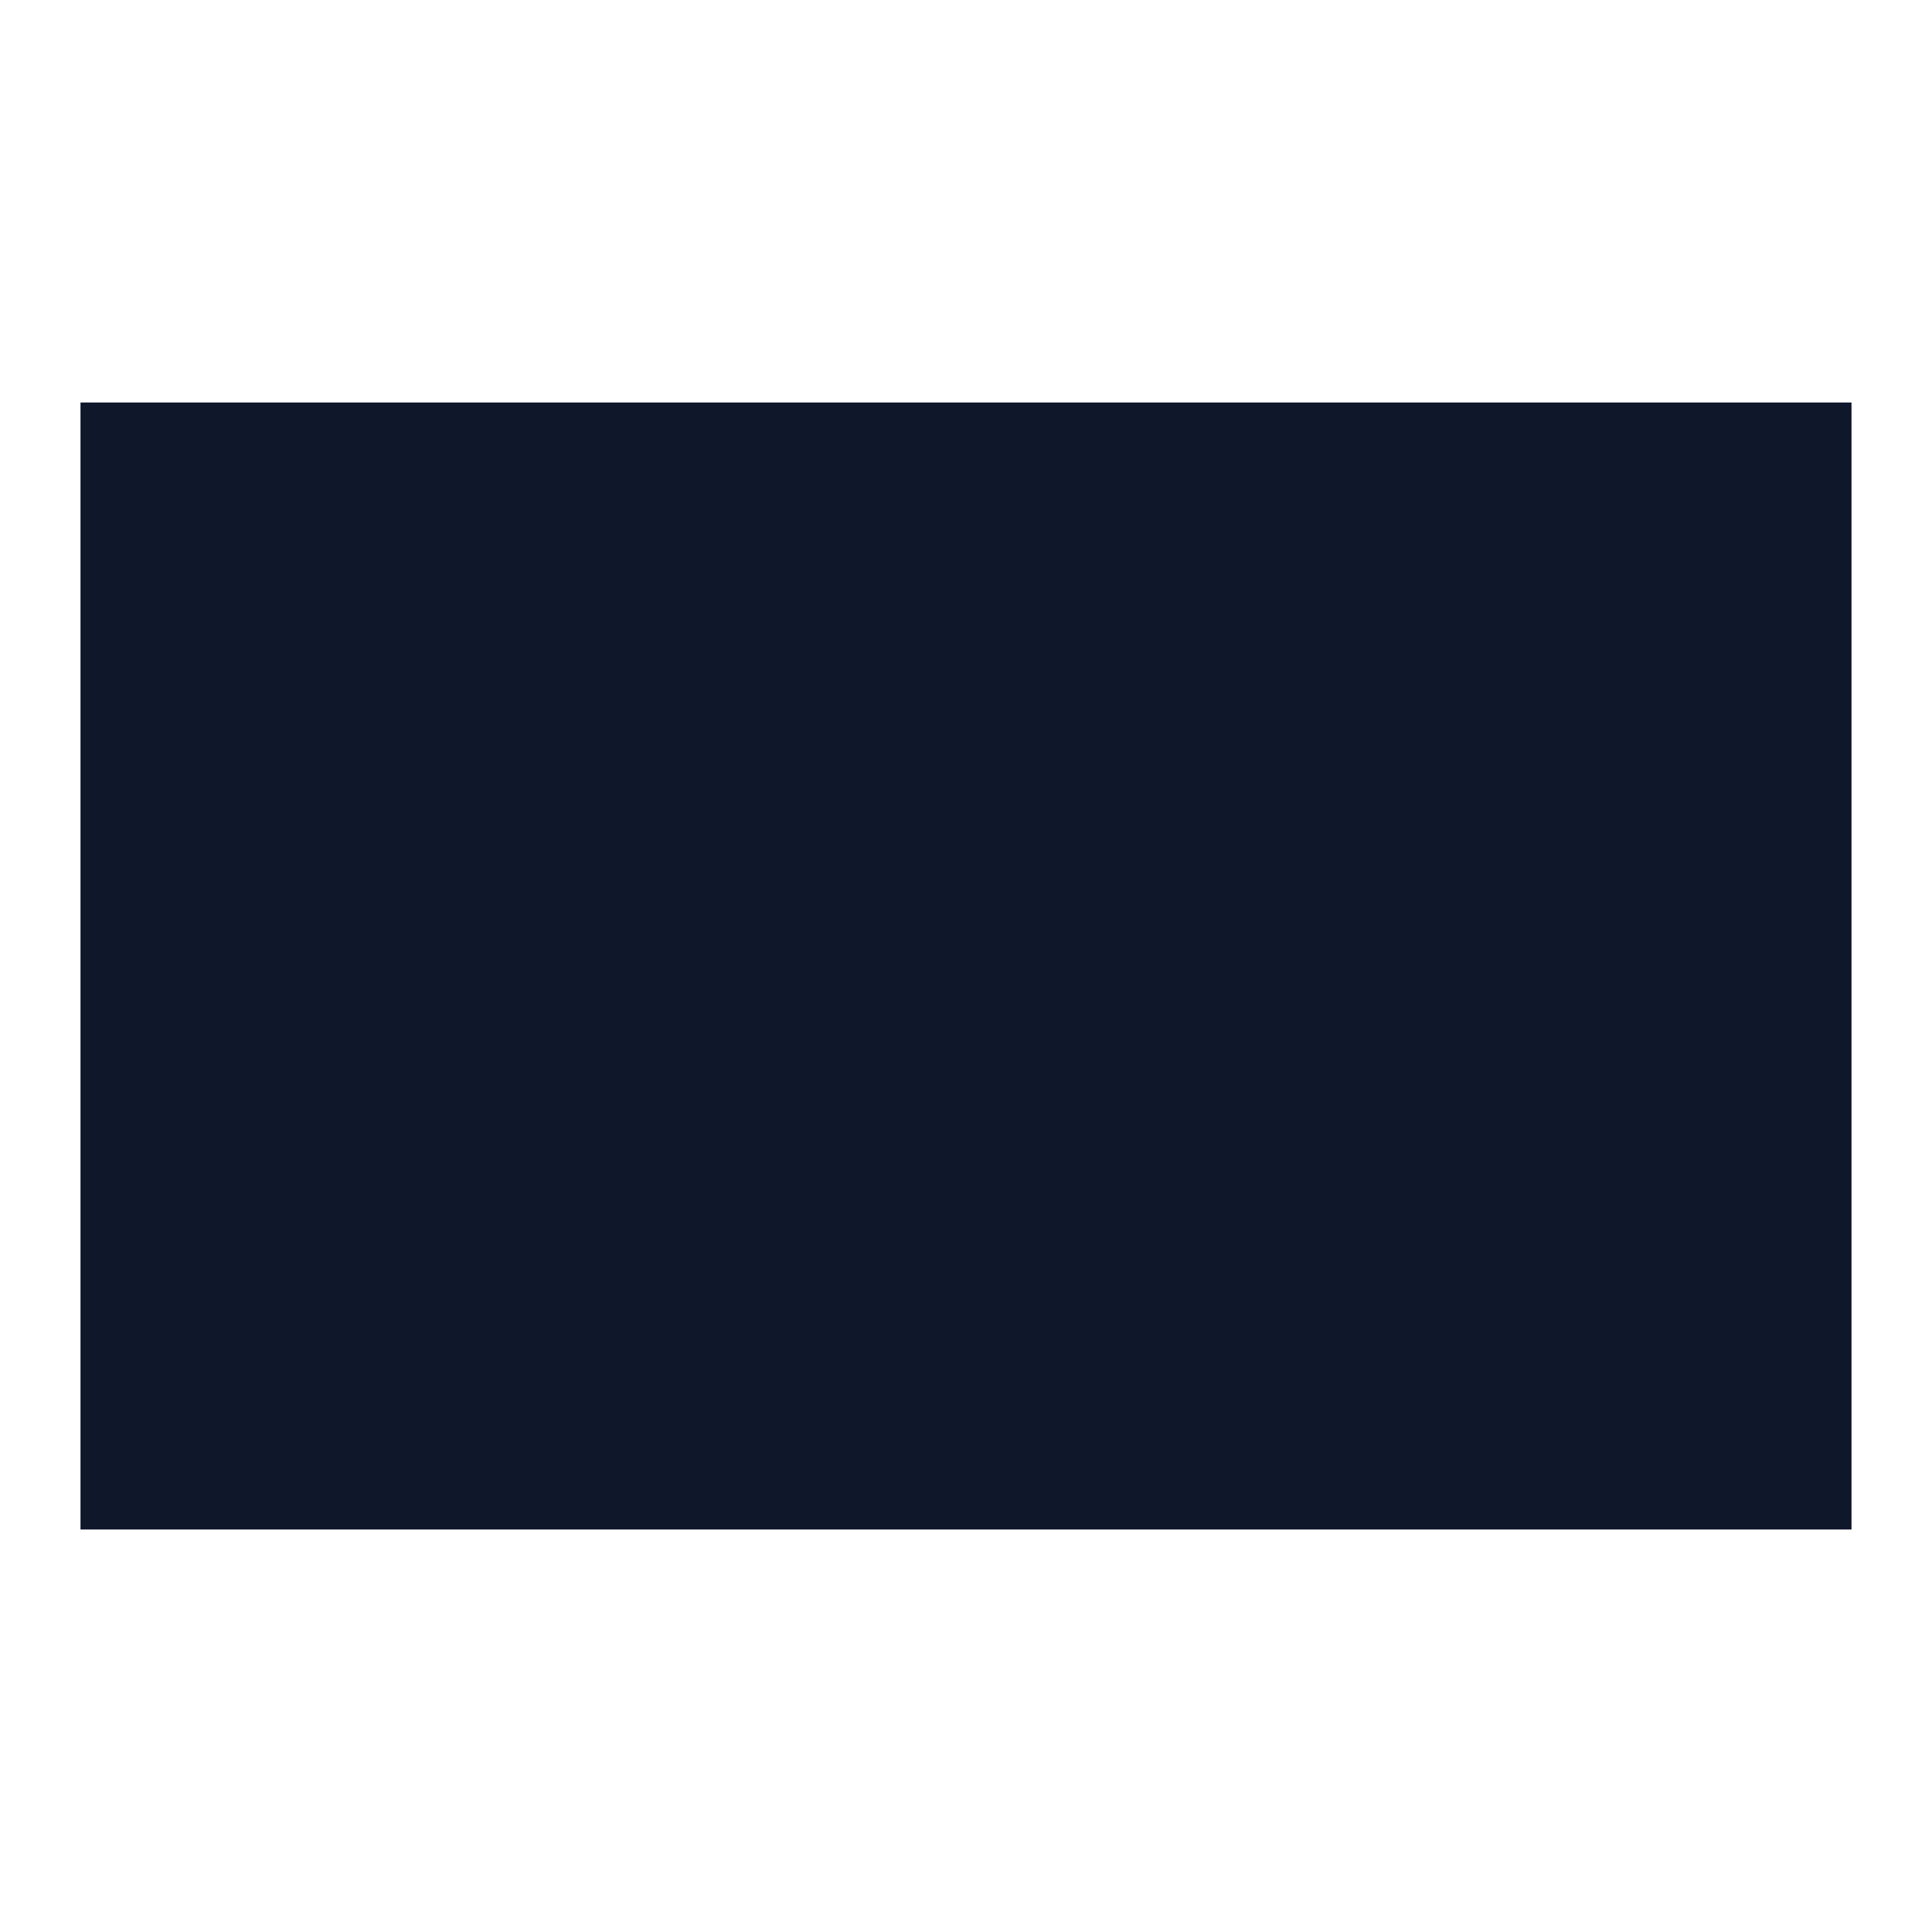
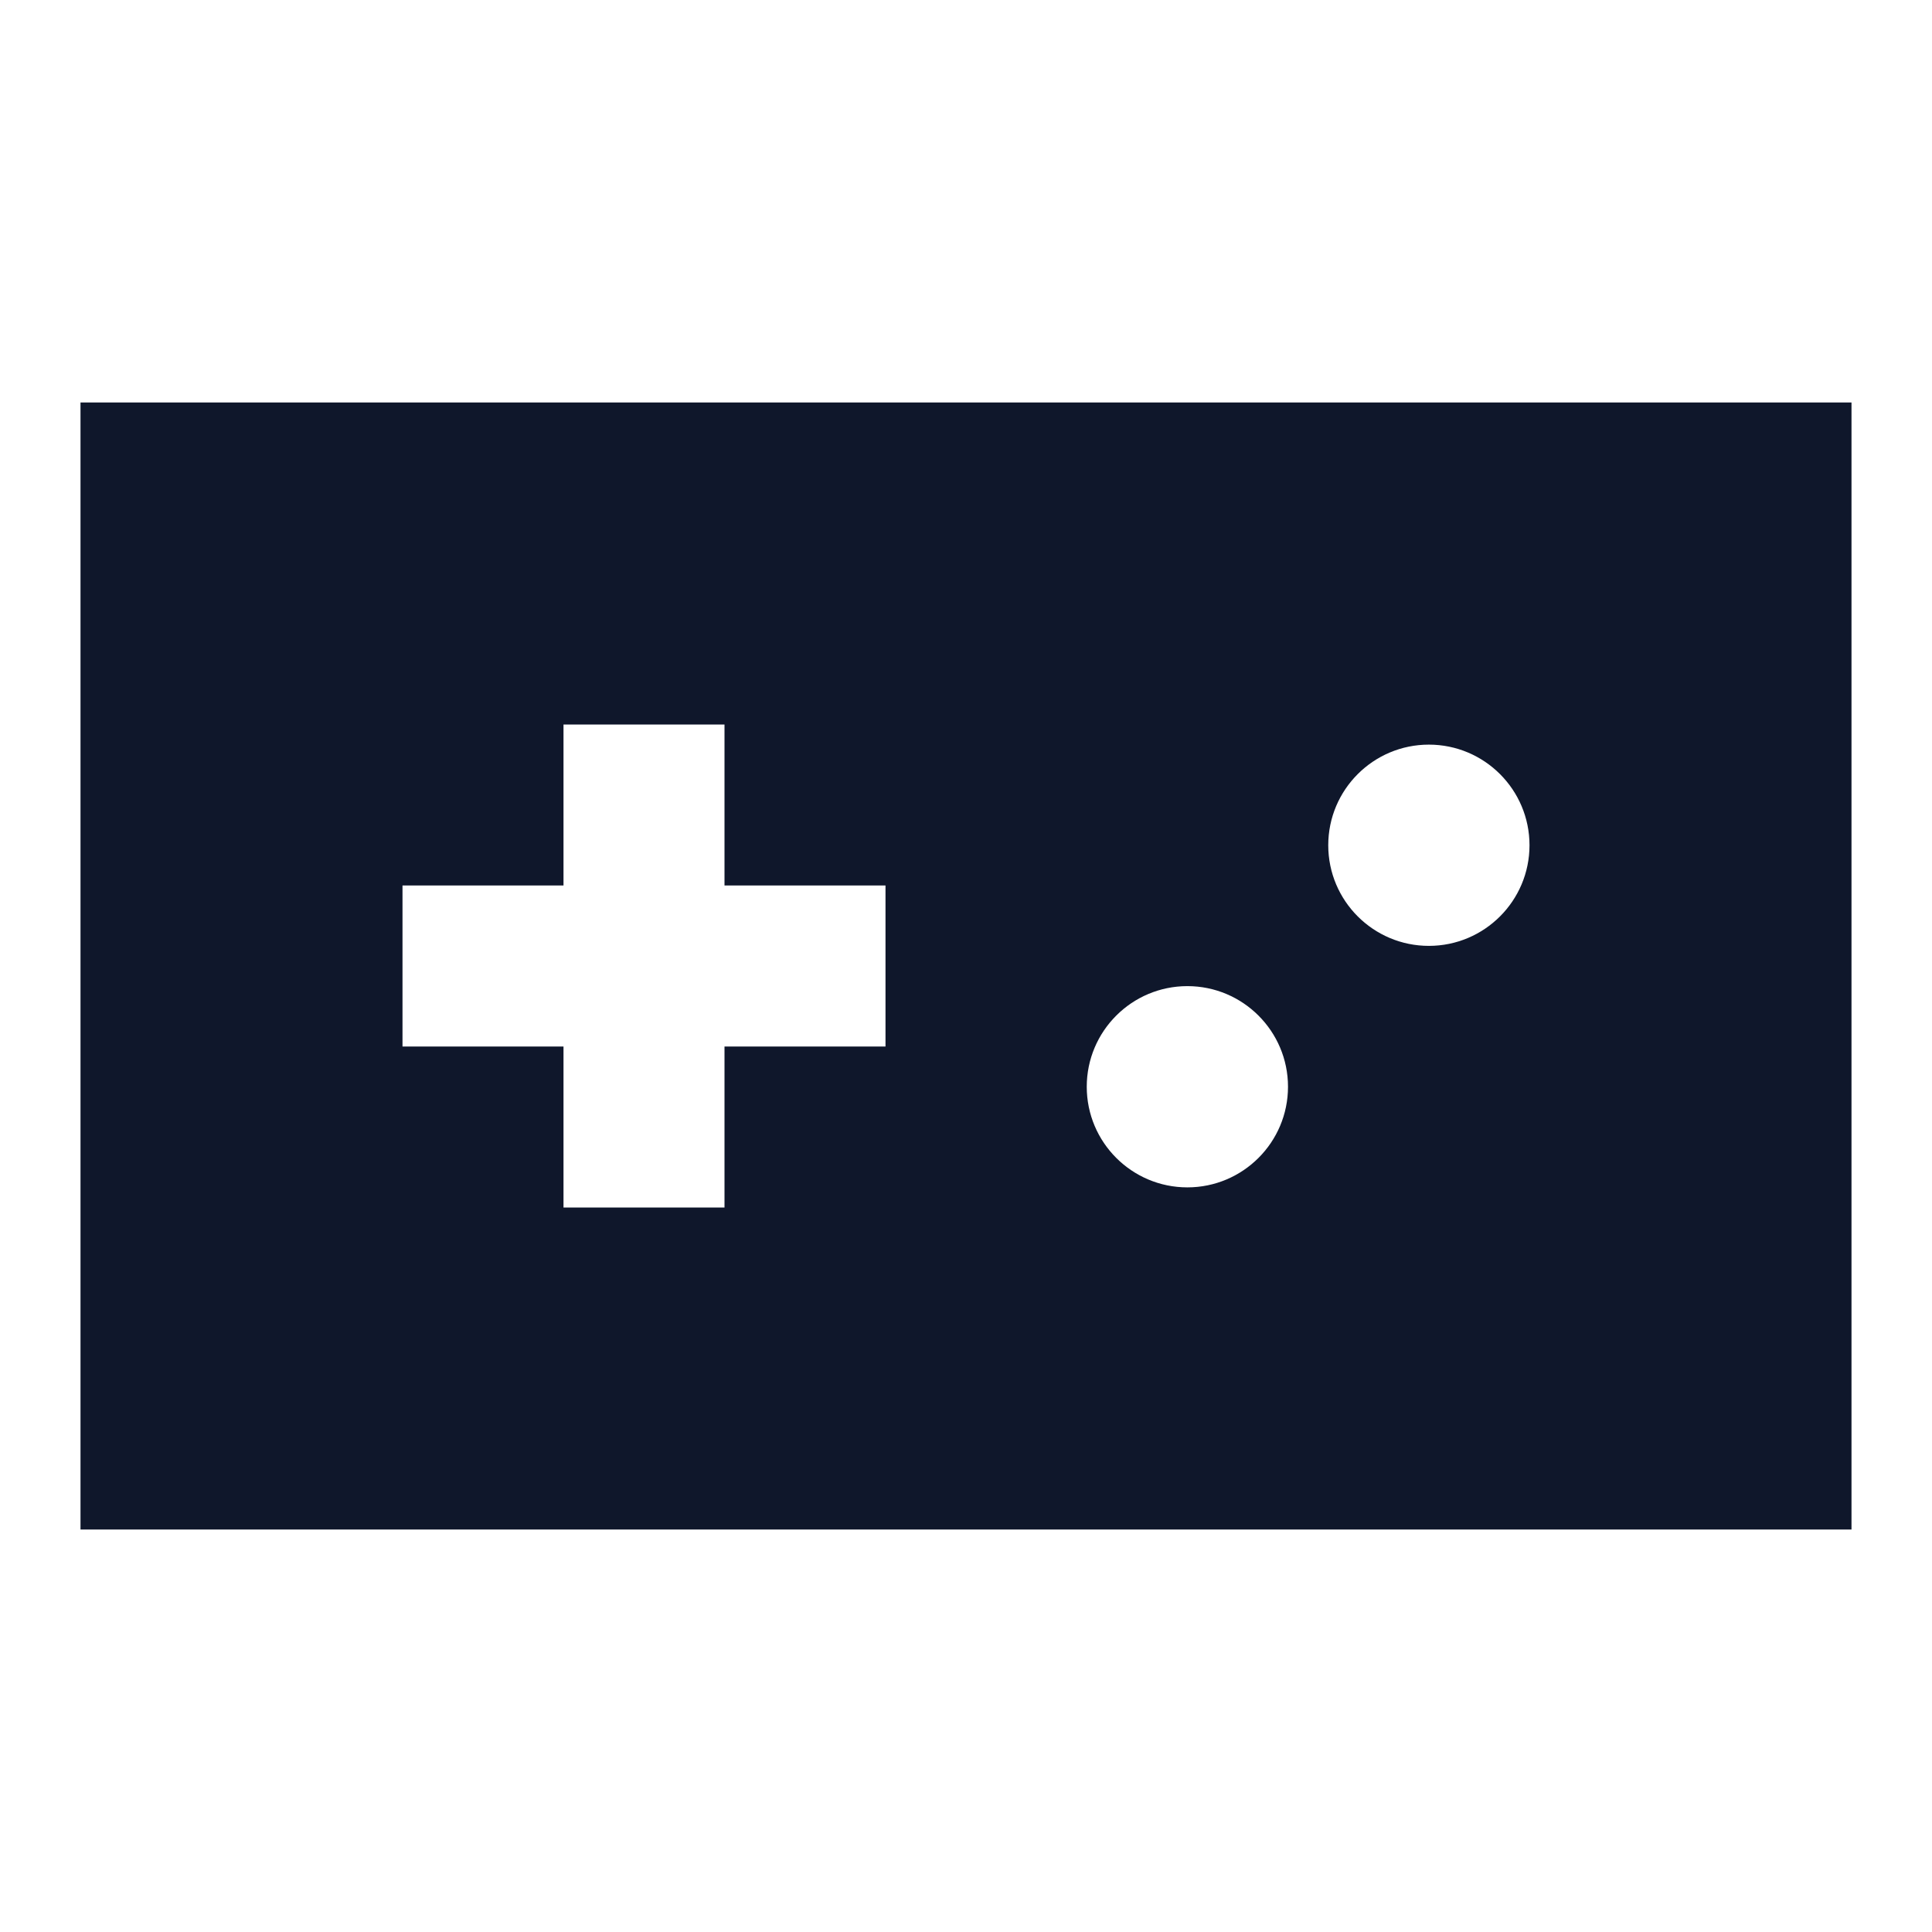
<svg xmlns="http://www.w3.org/2000/svg" width="24" height="24" viewBox="0 0 24 24" fill="none">
-   <path fill-rule="evenodd" clip-rule="evenodd" d="M1 5V19H23V5H1Z" fill="#0F172B" />
-   <path fill-rule="evenodd" clip-rule="evenodd" d="M9 9V11H11V13H9V15H7V13H5V11H7V9H9Z" fill="#0F172B" />
-   <path fill-rule="evenodd" clip-rule="evenodd" d="M17.75 11.75C17.06 11.75 16.5 11.19 16.5 10.5C16.5 9.81 17.06 9.25 17.75 9.25C18.44 9.25 19 9.81 19 10.5C19 11.19 18.44 11.75 17.75 11.75Z" fill="#0F172B" />
-   <path fill-rule="evenodd" clip-rule="evenodd" d="M14.75 14.75C14.06 14.75 13.5 14.19 13.5 13.5C13.5 12.81 14.06 12.25 14.75 12.25C15.44 12.25 16 12.81 16 13.5C16 14.19 15.44 14.75 14.75 14.75Z" fill="#0F172B" />
+   <path d="M23 19H1V5H23V19ZM7 11H5V13H7V15H9V13H11V11H9V9H7V11ZM14.75 12.25C14.06 12.25 13.5 12.81 13.5 13.5C13.5 14.19 14.06 14.75 14.75 14.75C15.44 14.75 16 14.19 16 13.5C16 12.81 15.44 12.25 14.75 12.25ZM17.75 9.25C17.06 9.25 16.5 9.81 16.5 10.5C16.5 11.19 17.06 11.75 17.75 11.75C18.44 11.75 19 11.19 19 10.5C19 9.81 18.44 9.25 17.75 9.25Z" fill="#0F172B" />
</svg>
